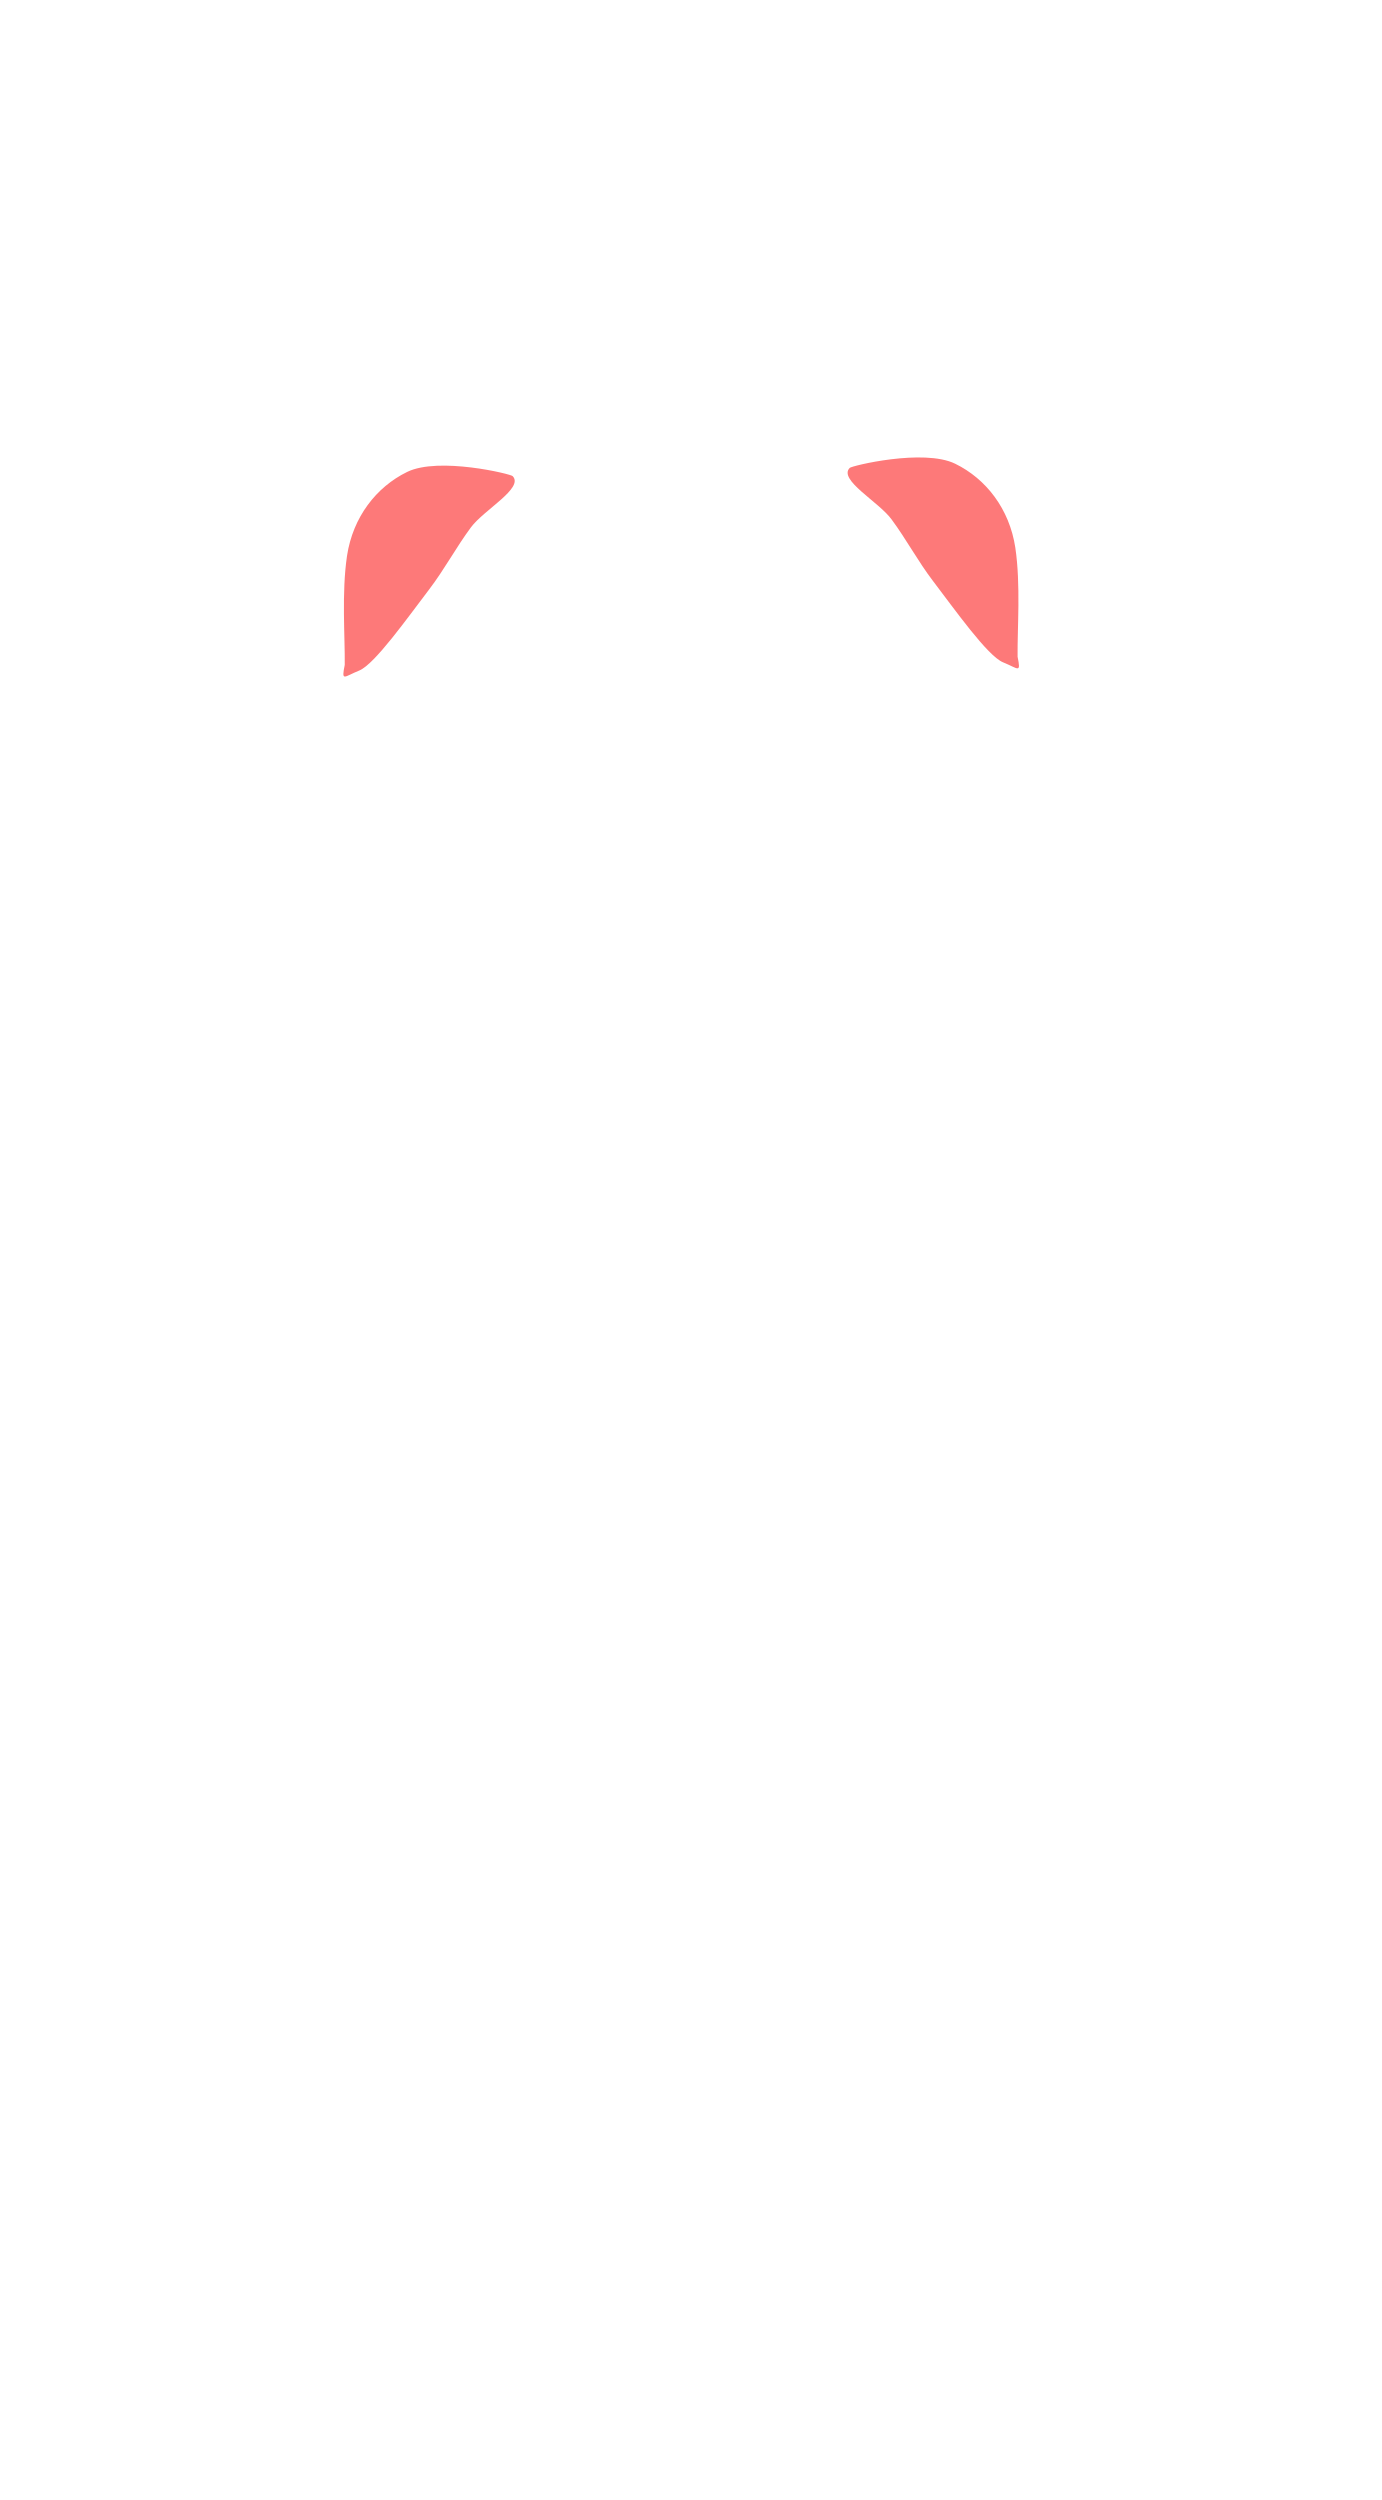
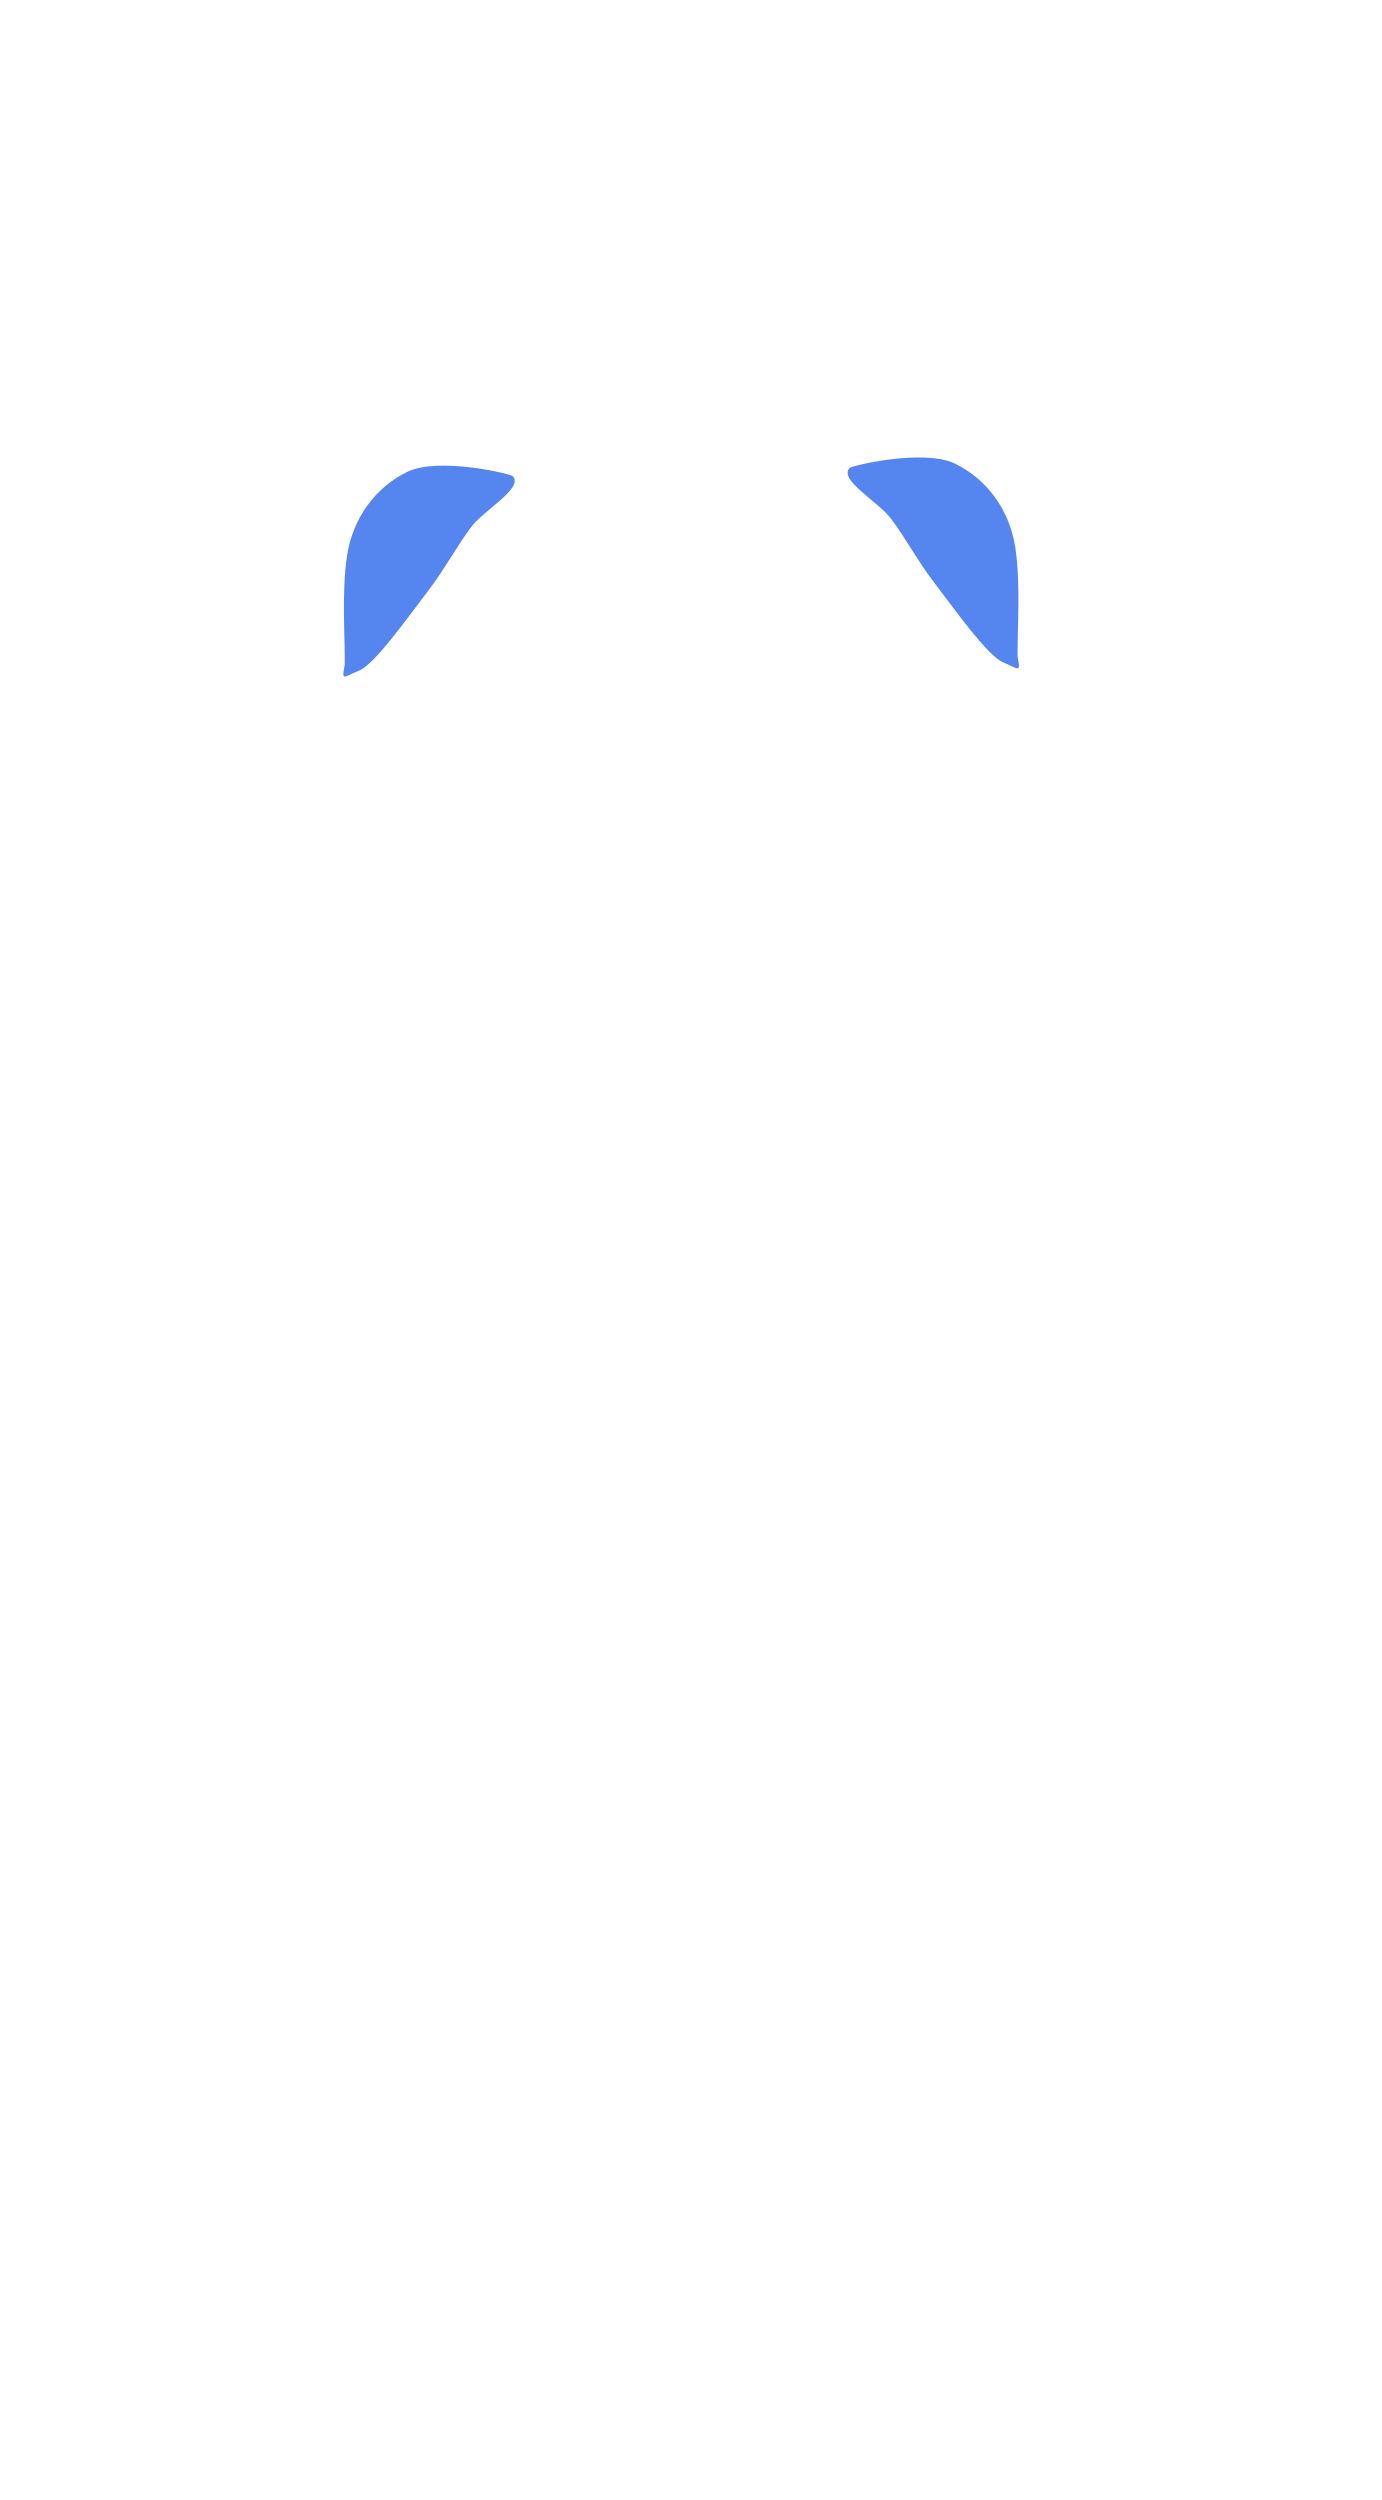
<svg xmlns="http://www.w3.org/2000/svg" width="200" height="362" id="svg2" version="1.1">
  <defs id="defs4" />
  <g id="layer1" transform="translate(-395.7143,-323.5051)">
-     <path id="path2992" d="m 518.747,391.264 c -1.667,1.721 4.147,4.86 6.047,7.424 2.142,2.89 3.842,6.094 6.024,8.953 3.14,4.116 7.909,10.863 10.138,11.768 2.229,0.905 2.614,1.687 2.106,-0.81 -0.049,-4.089 0.469,-10.397 -0.33,-15.798 -0.853,-5.603 -4.229,-9.959 -8.704,-12.146 -4.58,-2.239 -15.08,0.315 -15.282,0.608 z" style="opacity:0.524;fill:#fc0000;fill-opacity:1;stroke:none" />
-     <path id="path2992-1" d="m 469.948,392.45 c 1.667,1.721 -4.147,4.86 -6.047,7.424 -2.142,2.89 -3.842,6.094 -6.024,8.953 -3.14,4.116 -7.909,10.863 -10.138,11.768 -2.229,0.905 -2.614,1.687 -2.106,-0.81 0.049,-4.089 -0.469,-10.397 0.33,-15.798 0.853,-5.603 4.229,-9.959 8.704,-12.146 4.58,-2.239 15.08,0.315 15.282,0.608 z" style="opacity:0.524;fill:#fc0000;fill-opacity:1;stroke:none" />
+     <path id="path2992" d="m 518.747,391.264 c -1.667,1.721 4.147,4.86 6.047,7.424 2.142,2.89 3.842,6.094 6.024,8.953 3.14,4.116 7.909,10.863 10.138,11.768 2.229,0.905 2.614,1.687 2.106,-0.81 -0.049,-4.089 0.469,-10.397 -0.33,-15.798 -0.853,-5.603 -4.229,-9.959 -8.704,-12.146 -4.58,-2.239 -15.08,0.315 -15.282,0.608 z" style="opacity:0.78;fill:#2563eb;fill-opacity:1;stroke:none" />
+     <path id="path2992-1" d="m 469.948,392.45 c 1.667,1.721 -4.147,4.86 -6.047,7.424 -2.142,2.89 -3.842,6.094 -6.024,8.953 -3.14,4.116 -7.909,10.863 -10.138,11.768 -2.229,0.905 -2.614,1.687 -2.106,-0.81 0.049,-4.089 -0.469,-10.397 0.33,-15.798 0.853,-5.603 4.229,-9.959 8.704,-12.146 4.58,-2.239 15.08,0.315 15.282,0.608 z" style="opacity:0.78;fill:#2563eb;fill-opacity:1;stroke:none" />
  </g>
</svg>
